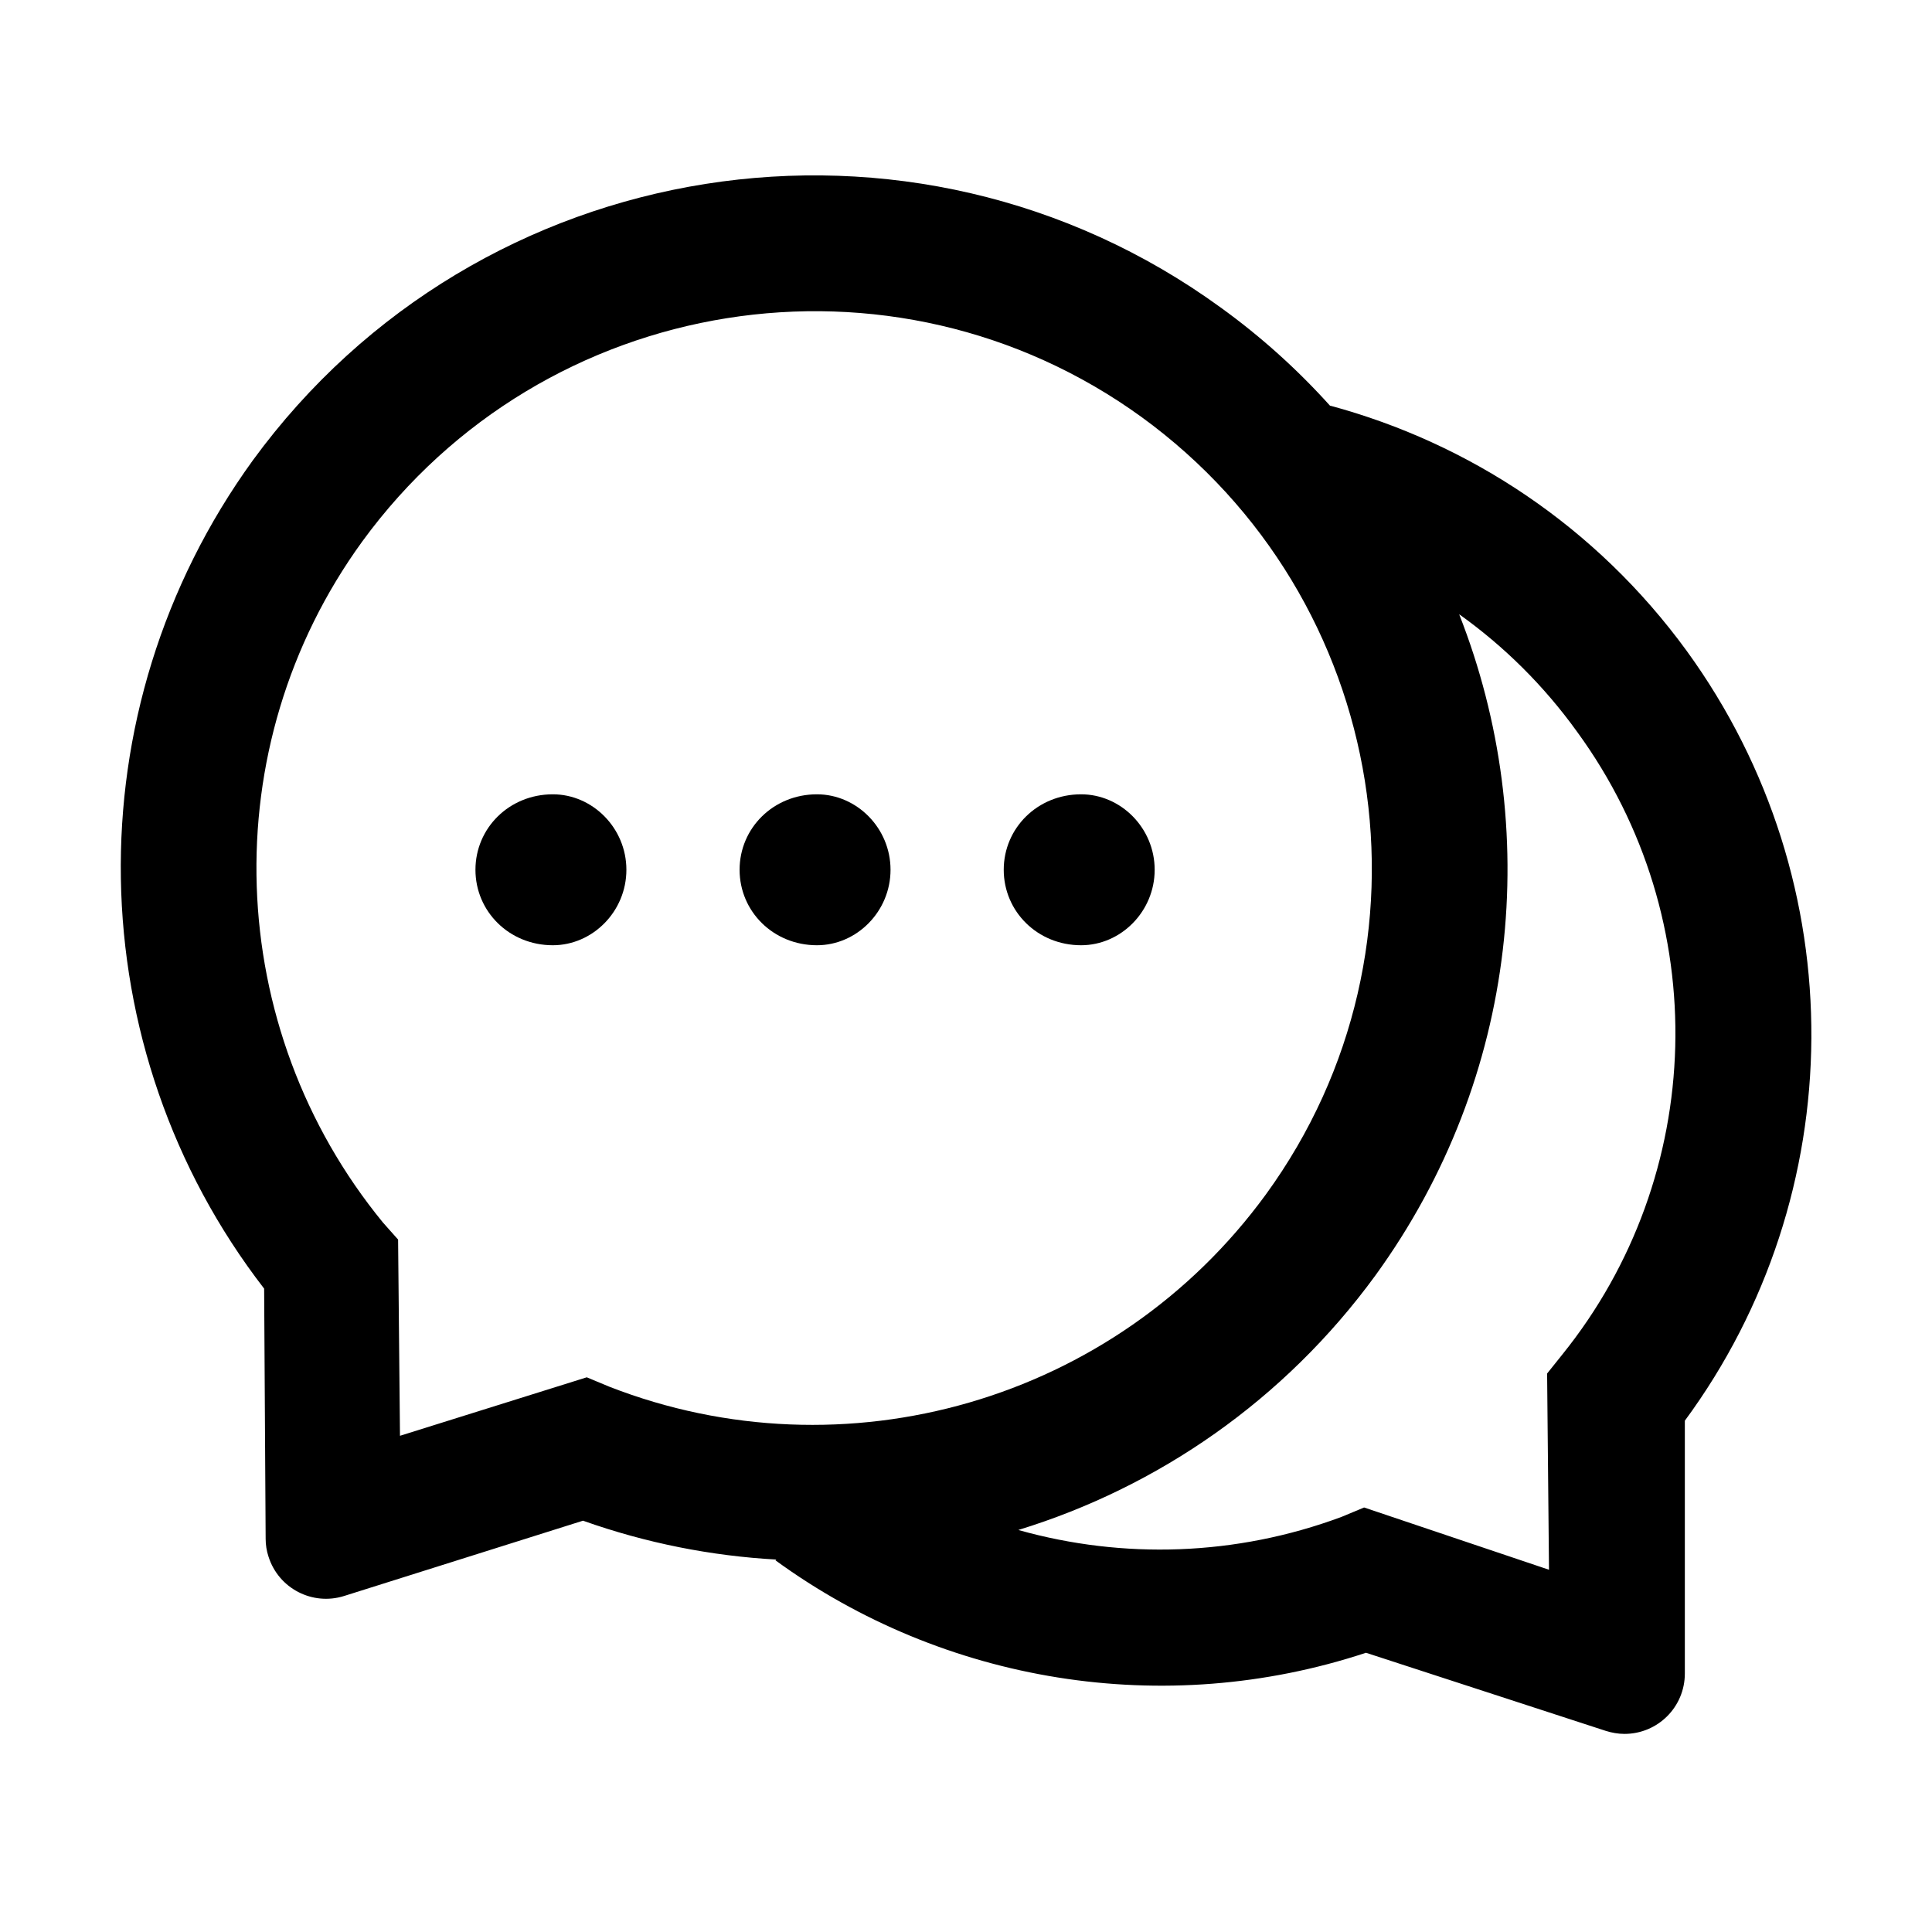
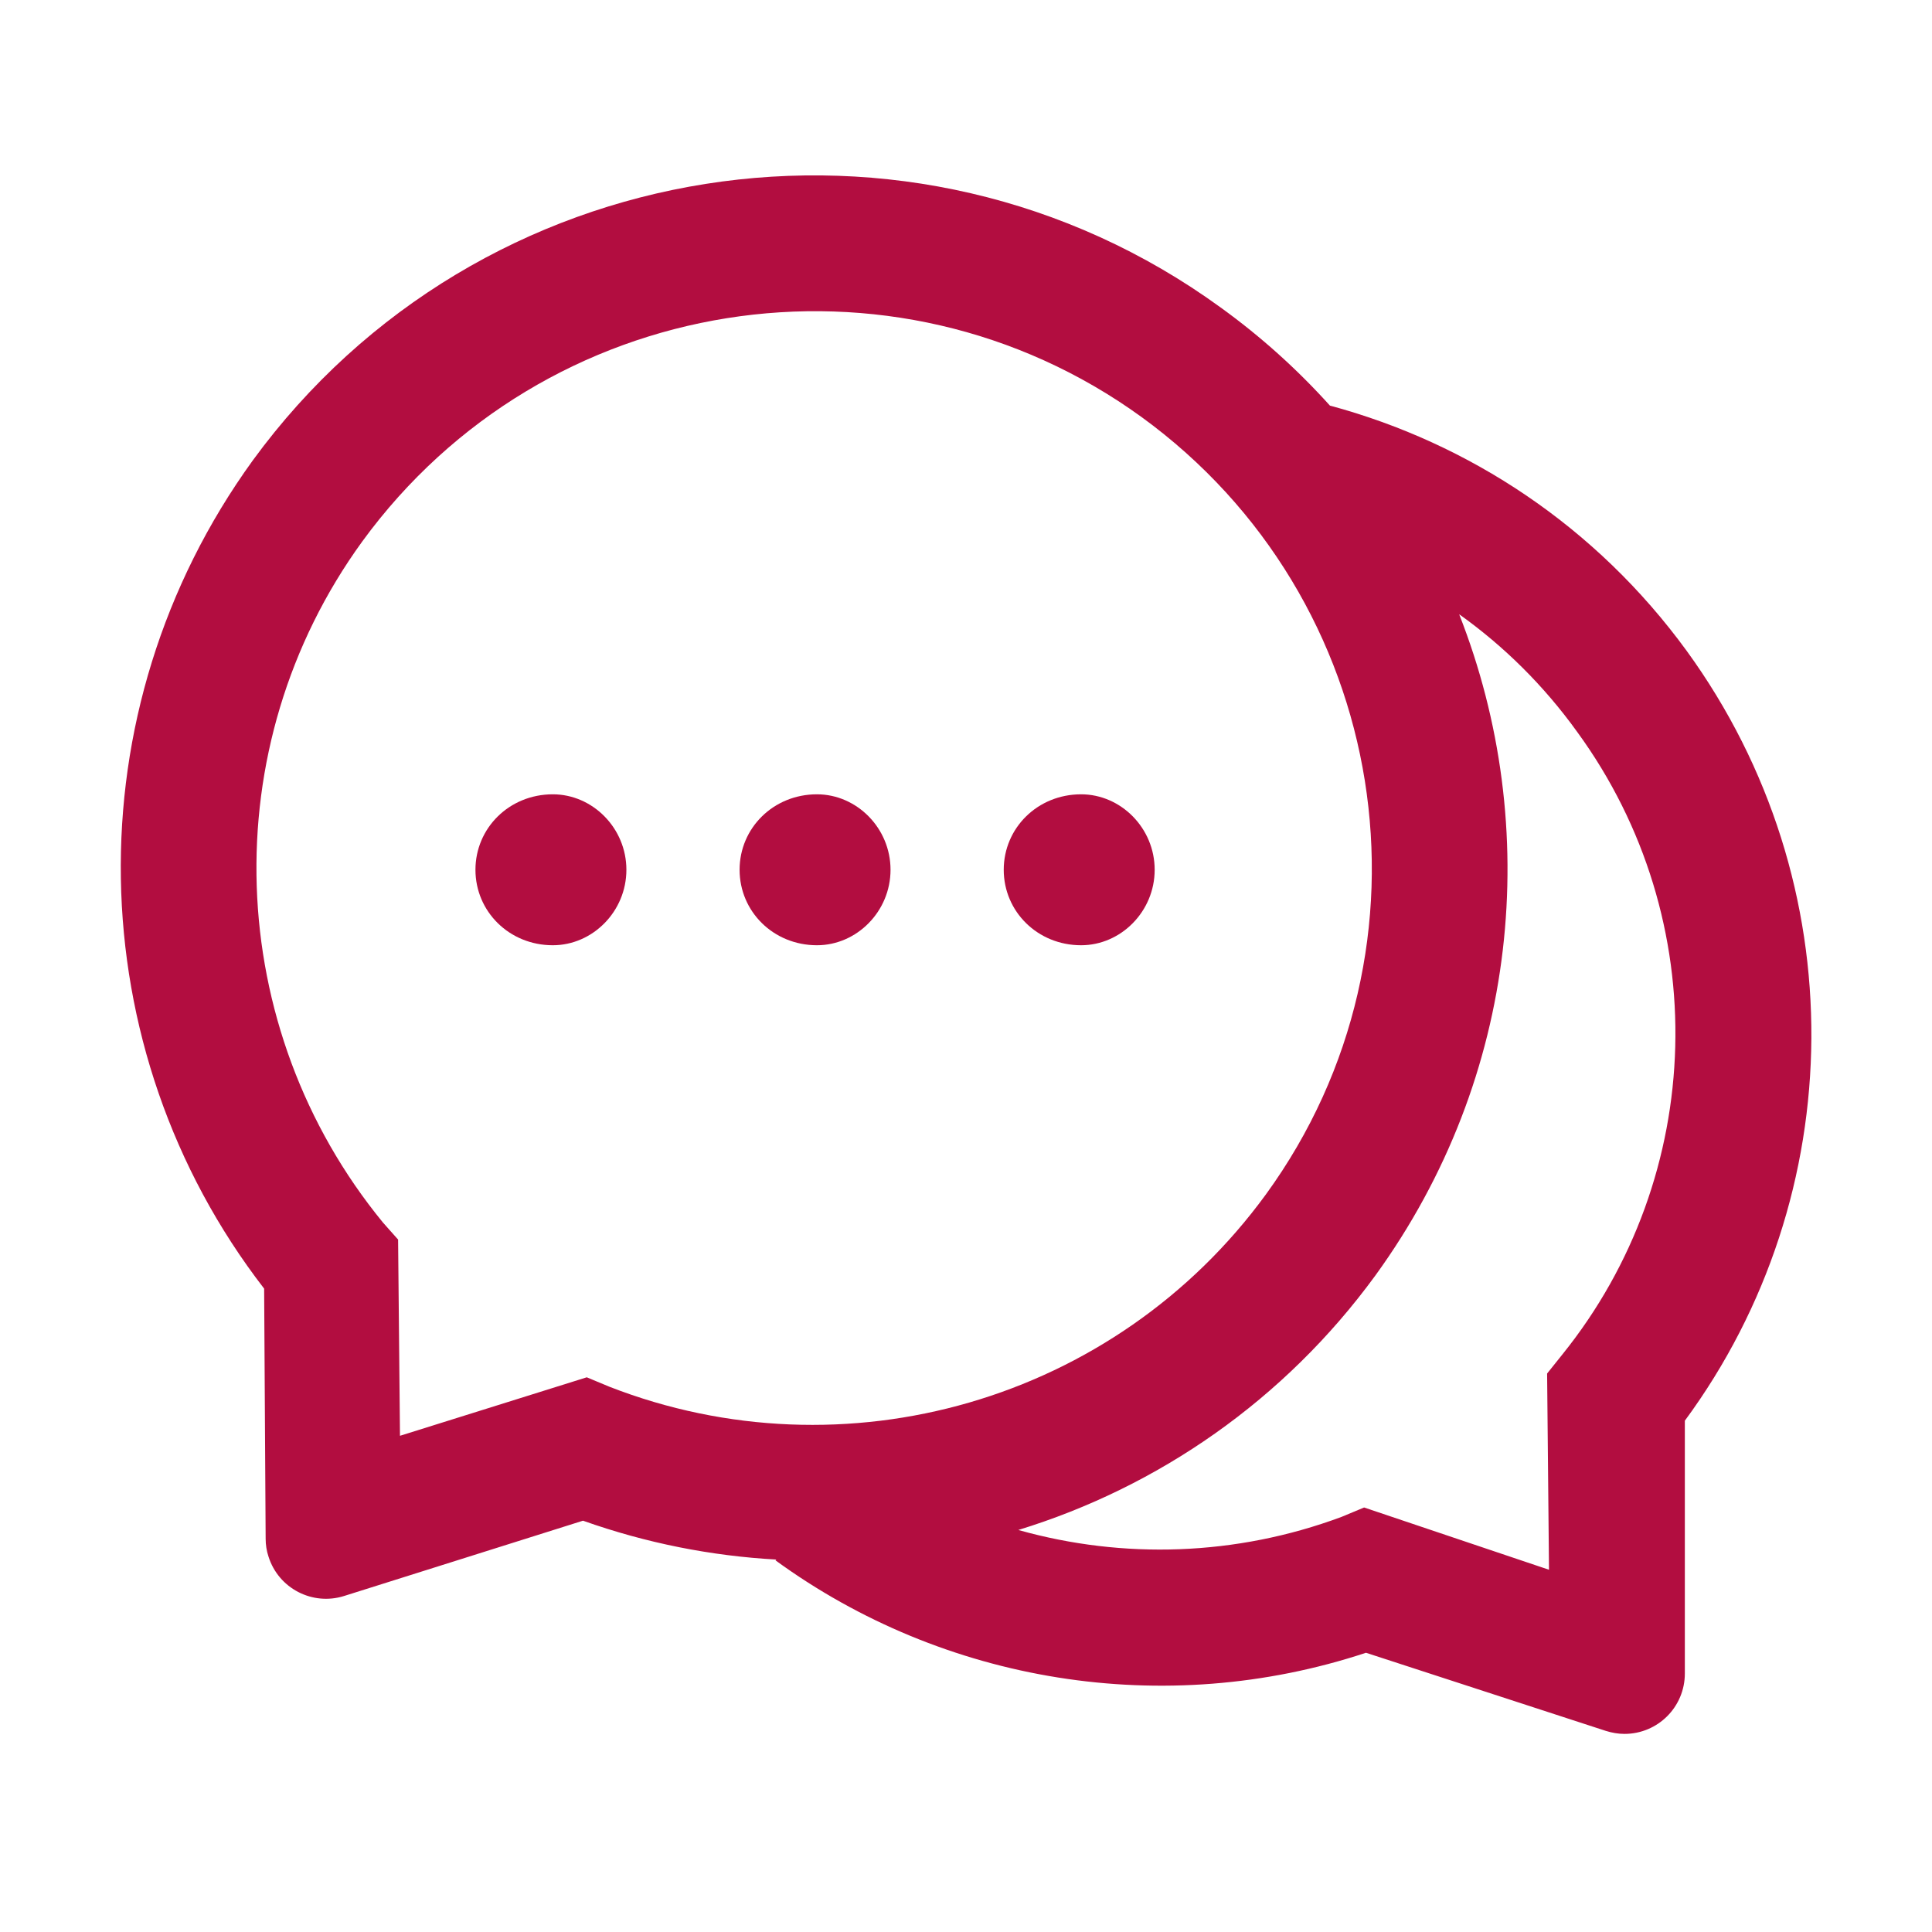
<svg xmlns="http://www.w3.org/2000/svg" fill="#000000" width="800px" height="800px" viewBox="0 0 1024 1024" t="1569682881658" class="icon" version="1.1" p-id="8185">
  <g id="SVGRepo_bgCarrier" stroke-width="0" />
  <g id="SVGRepo_tracerCarrier" stroke-linecap="round" stroke-linejoin="round" />
  <g id="SVGRepo_iconCarrier">
    <defs>
      <style type="text/css" />
    </defs>
-     <path d="M573 421c-23.1 0-41 17.9-41 40s17.9 40 41 40c21.1 0 39-17.9 39-40s-17.9-40-39-40zM293 421c-23.1 0-41 17.9-41 40s17.9 40 41 40c21.1 0 39-17.9 39-40s-17.9-40-39-40z" p-id="8186" />
-     <path d="M894 345c-48.1-66-115.3-110.1-189-130v0.1c-17.1-19-36.4-36.5-58-52.1-163.7-119-393.5-82.7-513 81-96.3 133-92.2 311.9 6 439l0.8 132.6c0 3.2 0.5 6.4 1.5 9.4 5.3 16.9 23.3 26.2 40.1 20.9L309 806c33.5 11.9 68.1 18.7 102.5 20.6l-0.5 0.4c89.1 64.9 205.9 84.4 313 49l127.1 41.4c3.2 1 6.5 1.6 9.9 1.6 17.7 0 32-14.3 32-32V753c88.1-119.6 90.4-284.9 1-408zM323 735l-12-5-99 31-1-104-8-9c-84.6-103.2-90.2-251.9-11-361 96.4-132.2 281.2-161.4 413-66 132.2 96.1 161.5 280.6 66 412-80.1 109.9-223.5 150.5-348 102z m505-17l-8 10 1 104-98-33-12 5c-56 20.8-115.7 22.5-171 7l-0.2-0.1C613.7 788.2 680.7 742.2 729 676c76.4-105.3 88.8-237.6 44.4-350.4l0.6 0.4c23 16.5 44.1 37.1 62 62 72.6 99.6 68.5 235.2-8 330z" p-id="8187" />
-     <path d="M433 421c-23.1 0-41 17.9-41 40s17.9 40 41 40c21.1 0 39-17.9 39-40s-17.9-40-39-40z" p-id="8188" />
+     <path d="M573 421c-23.1 0-41 17.9-41 40s17.9 40 41 40c21.1 0 39-17.9 39-40s-17.9-40-39-40zM293 421c-23.1 0-41 17.9-41 40s17.9 40 41 40c21.1 0 39-17.9 39-40s-17.9-40-39-40z" p-id="8186" fill="#b20d40" />
+     <path d="M894 345c-48.1-66-115.3-110.1-189-130v0.1c-17.1-19-36.4-36.5-58-52.1-163.7-119-393.5-82.7-513 81-96.3 133-92.2 311.9 6 439l0.8 132.6c0 3.2 0.5 6.4 1.5 9.4 5.3 16.9 23.3 26.2 40.1 20.9L309 806c33.5 11.9 68.1 18.7 102.5 20.6l-0.5 0.4c89.1 64.9 205.9 84.4 313 49l127.1 41.4c3.2 1 6.5 1.6 9.9 1.6 17.7 0 32-14.3 32-32V753c88.1-119.6 90.4-284.9 1-408zM323 735l-12-5-99 31-1-104-8-9c-84.6-103.2-90.2-251.9-11-361 96.4-132.2 281.2-161.4 413-66 132.2 96.1 161.5 280.6 66 412-80.1 109.9-223.5 150.5-348 102z m505-17l-8 10 1 104-98-33-12 5c-56 20.8-115.7 22.5-171 7l-0.2-0.1C613.7 788.2 680.7 742.2 729 676c76.4-105.3 88.8-237.6 44.4-350.4l0.6 0.4c23 16.5 44.1 37.1 62 62 72.6 99.6 68.5 235.2-8 330z" p-id="8187" fill="#b20d40" />
+     <path d="M433 421c-23.1 0-41 17.9-41 40s17.9 40 41 40c21.1 0 39-17.9 39-40s-17.9-40-39-40z" p-id="8188" fill="#b20d40" />
  </g>
</svg>
